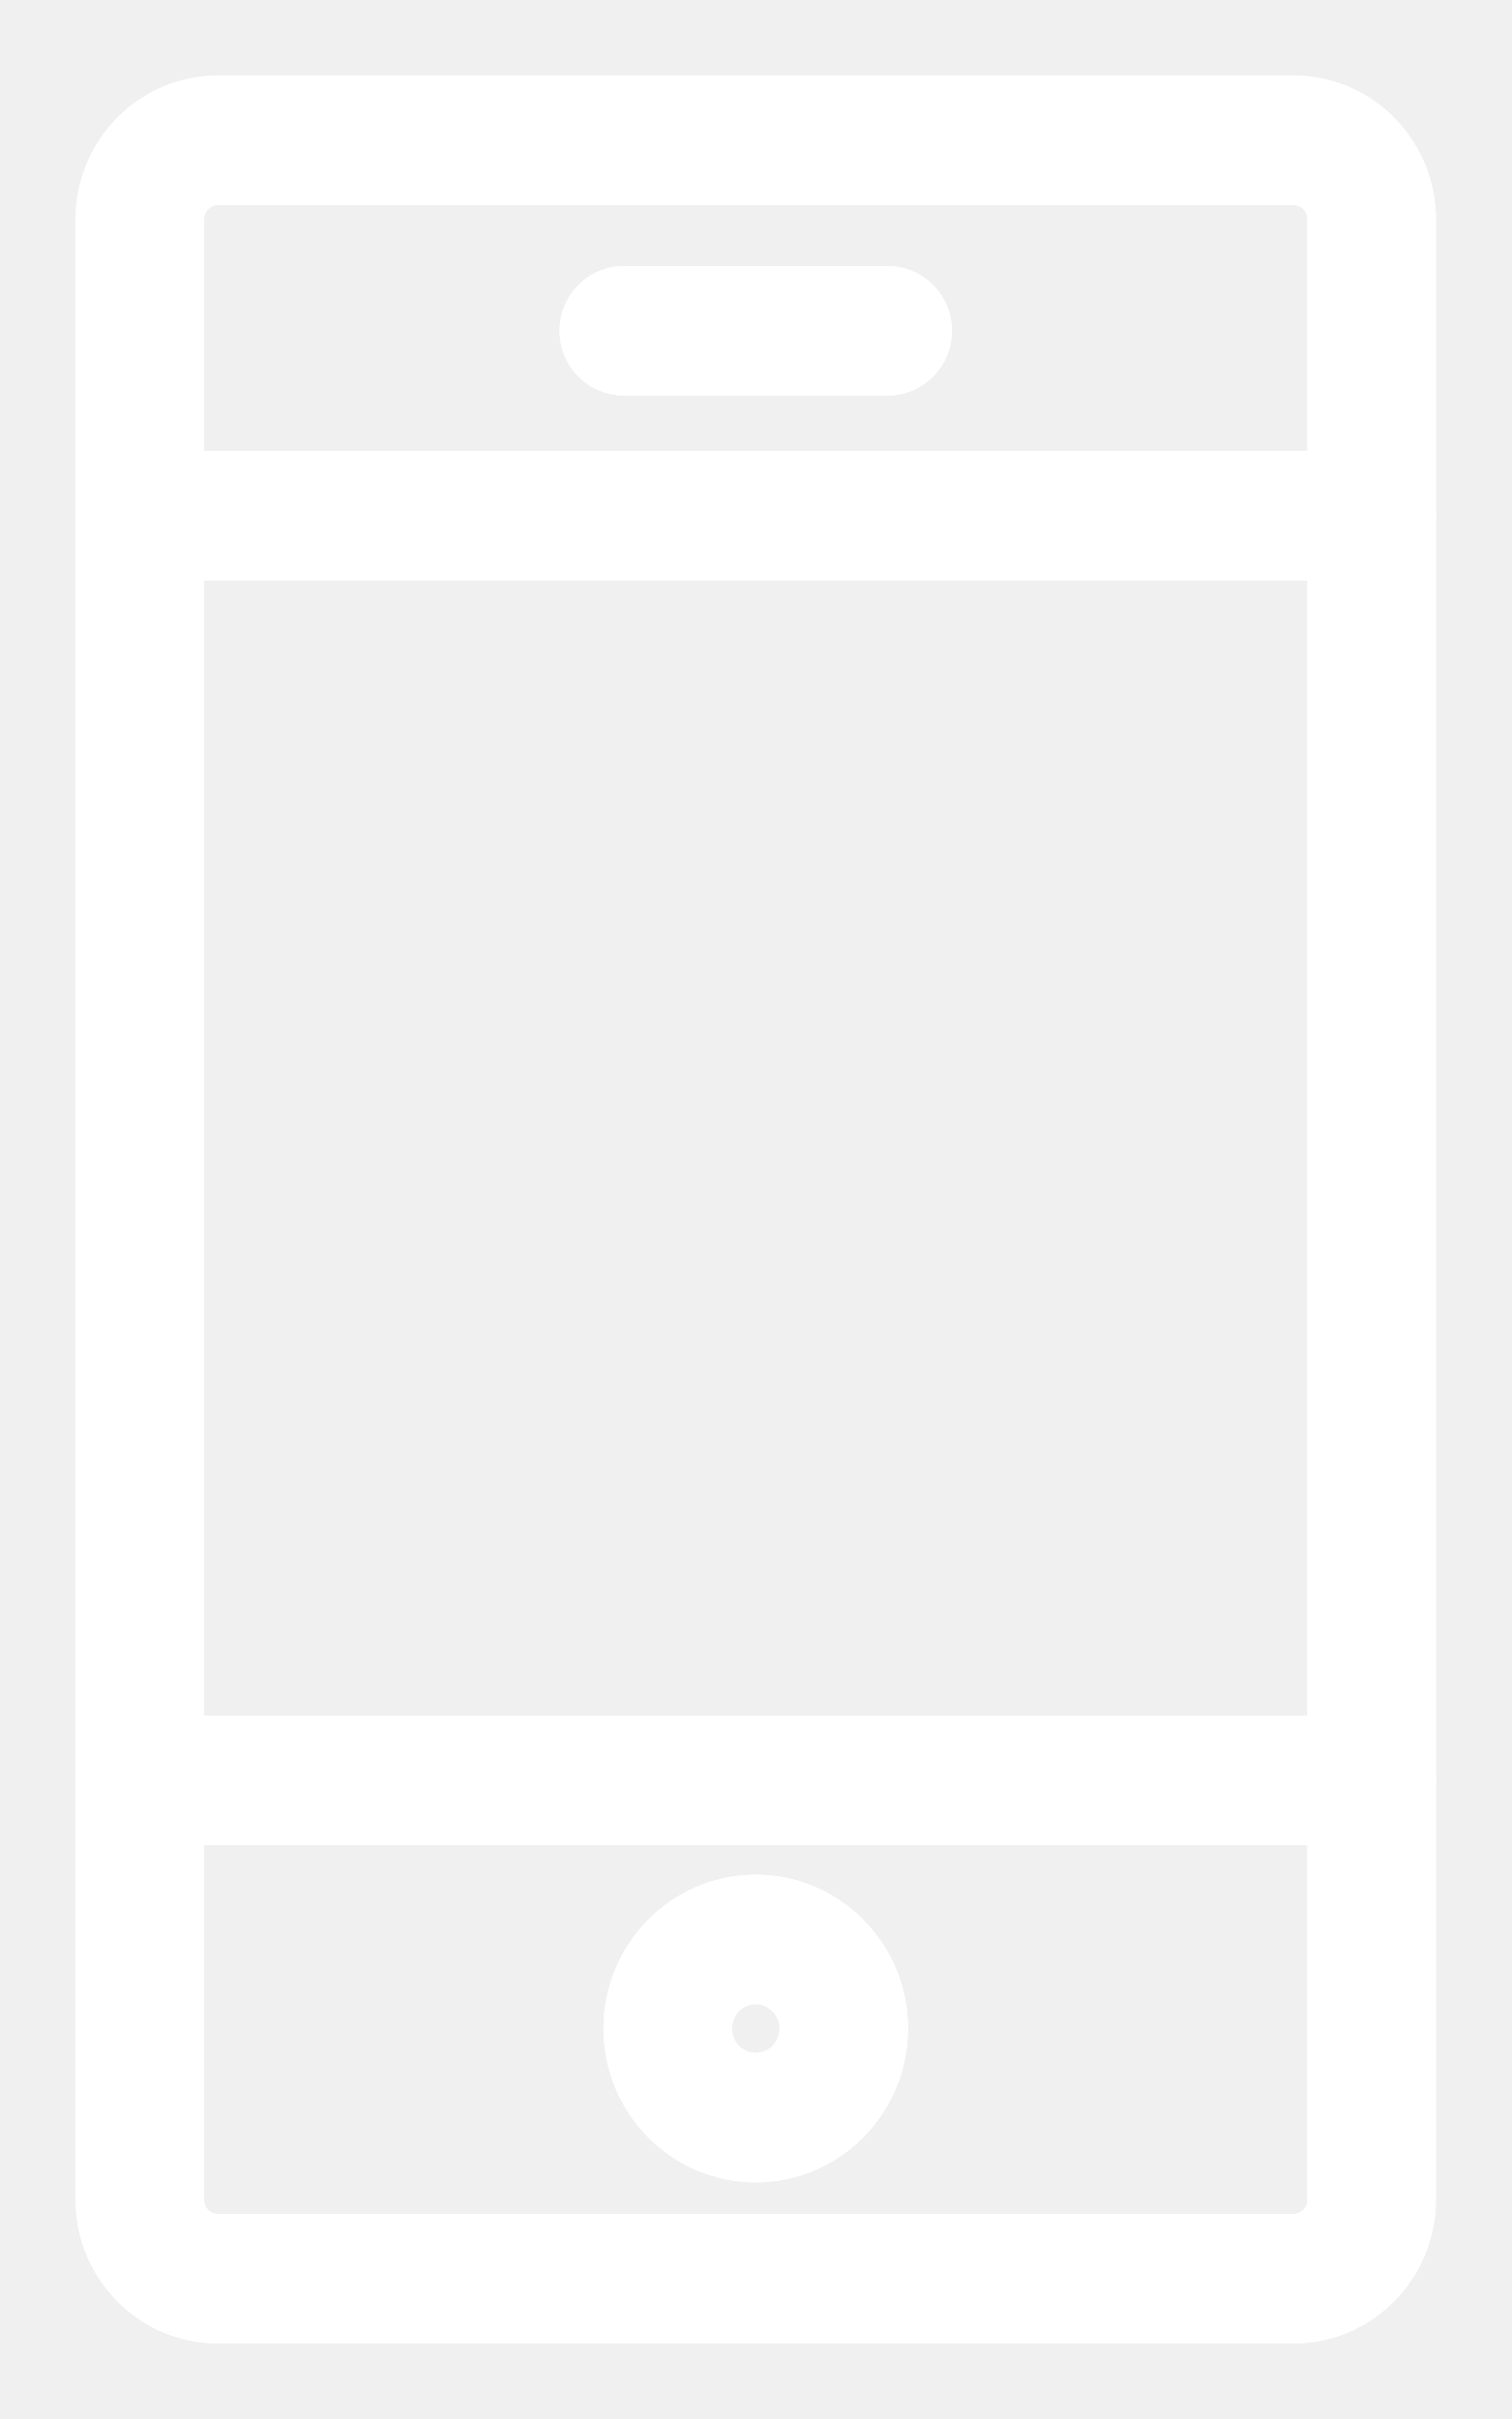
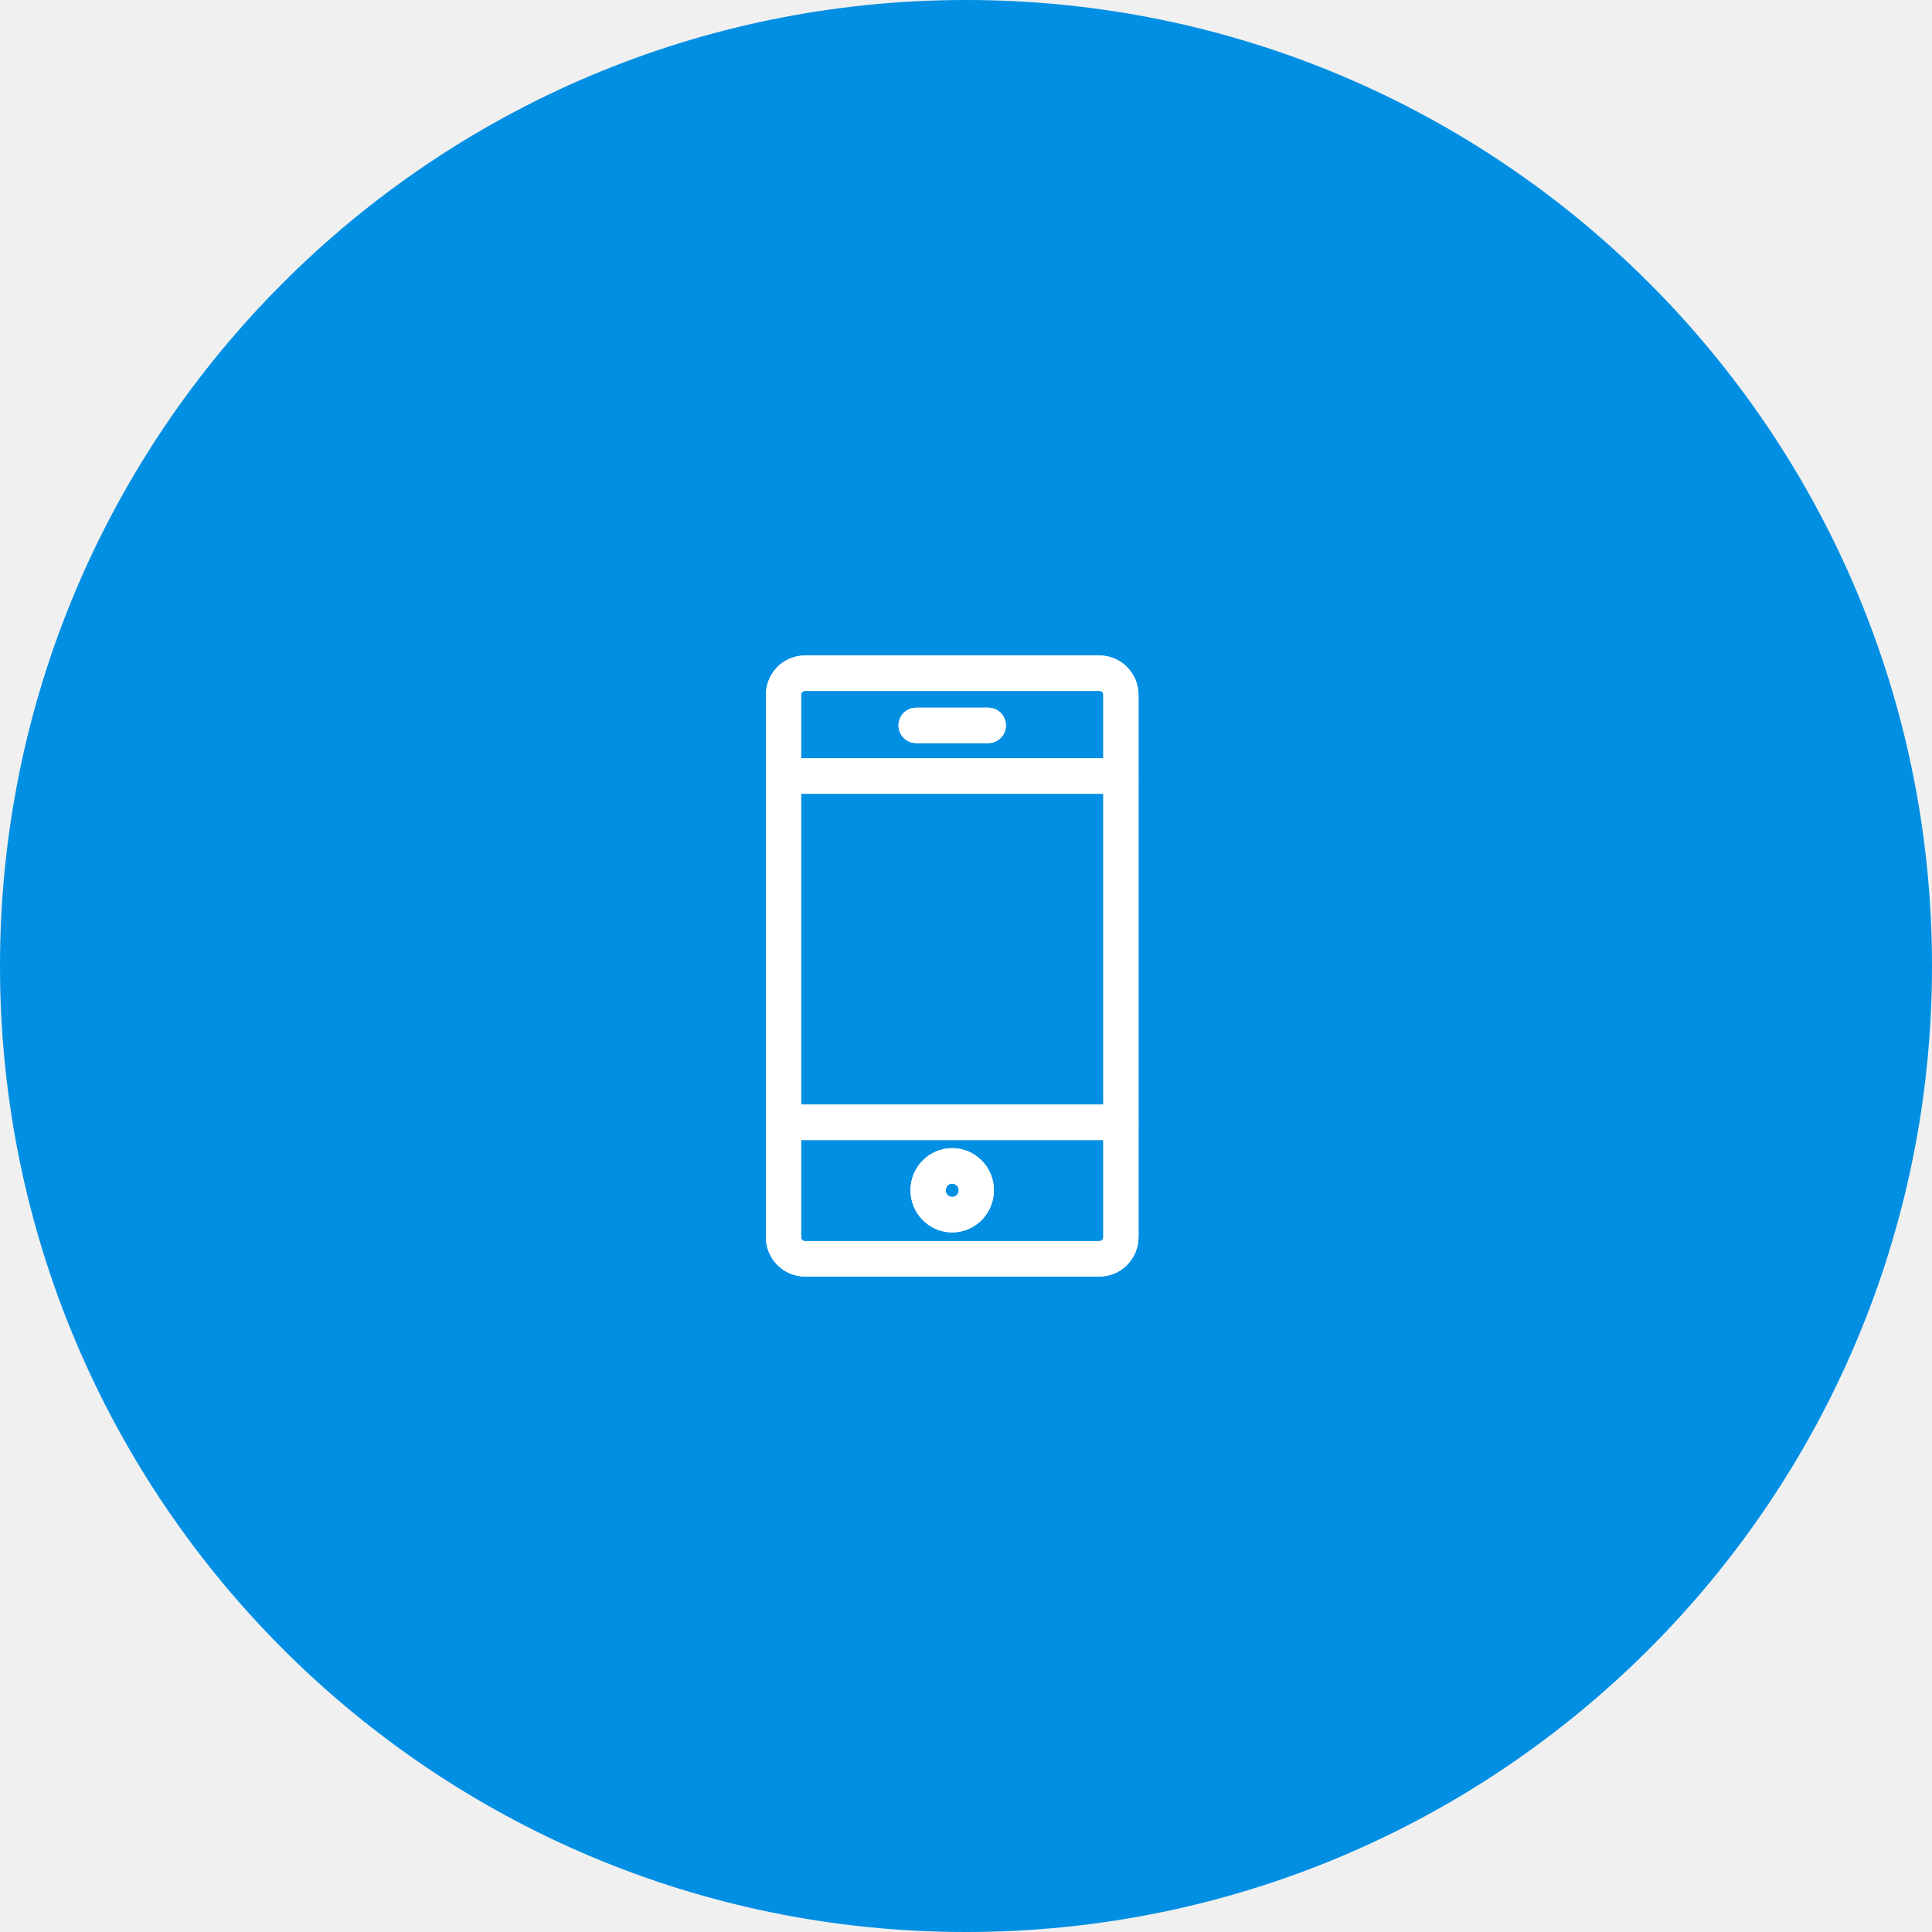
- <svg xmlns="http://www.w3.org/2000/svg" width="15" height="24" viewBox="0 0 15 24" fill="none">
-   <path d="M12.838 23H2.162C1.854 23 1.558 22.876 1.341 22.655C1.123 22.434 1 22.136 1 21.824V2.176C1 1.865 1.123 1.566 1.341 1.345C1.558 1.124 1.854 1 2.162 1H12.838C13.146 1 13.441 1.124 13.659 1.345C13.877 1.566 14 1.865 14 2.176V21.824C14 22.136 13.877 22.434 13.659 22.655C13.441 22.876 13.146 23 12.838 23ZM2.162 1.784C1.948 1.784 1.775 1.96 1.775 2.176V21.824C1.775 22.04 1.948 22.216 2.162 22.216H12.838C13.052 22.216 13.225 22.04 13.225 21.824V2.176C13.225 1.96 13.052 1.784 12.838 1.784H2.162Z" fill="white" stroke="white" stroke-width="0.5" />
-   <path d="M13.613 5.51H1.387C1.173 5.51 1 5.334 1 5.118C1 4.901 1.173 4.726 1.387 4.726H13.613C13.826 4.726 14 4.901 14 5.118C14 5.334 13.826 5.51 13.613 5.51Z" fill="white" stroke="white" stroke-width="0.5" />
-   <path d="M13.613 18.055H1.387C1.173 18.055 1 17.88 1 17.663C1 17.447 1.173 17.271 1.387 17.271H13.613C13.826 17.271 14 17.447 14 17.663C14 17.88 13.826 18.055 13.613 18.055Z" fill="white" stroke="white" stroke-width="0.5" />
-   <path d="M8.81 3.674H6.19C5.977 3.674 5.803 3.498 5.803 3.282C5.803 3.065 5.977 2.89 6.19 2.89H8.81H8.81C9.024 2.89 9.197 3.065 9.197 3.282C9.197 3.498 9.024 3.674 8.81 3.674H8.81Z" fill="white" stroke="white" stroke-width="0.5" />
-   <path d="M7.5 21.402C7.166 21.402 6.845 21.268 6.609 21.028C6.372 20.789 6.239 20.464 6.239 20.126C6.239 19.787 6.372 19.463 6.609 19.223C6.845 18.984 7.166 18.85 7.5 18.85C7.835 18.85 8.155 18.984 8.391 19.224C8.628 19.463 8.761 19.787 8.761 20.126C8.76 20.464 8.627 20.788 8.391 21.028C8.155 21.267 7.834 21.402 7.5 21.402L7.5 21.402ZM7.5 19.634C7.304 19.634 7.126 19.754 7.051 19.938C6.976 20.121 7.017 20.333 7.156 20.474C7.295 20.614 7.504 20.657 7.686 20.58C7.868 20.504 7.986 20.325 7.986 20.126C7.986 19.854 7.768 19.634 7.5 19.634L7.5 19.634Z" fill="white" stroke="white" stroke-width="0.5" />
-   <path d="M12.838 23H2.162C1.854 23 1.558 22.876 1.341 22.655C1.123 22.434 1 22.136 1 21.824V2.176C1 1.865 1.123 1.566 1.341 1.345C1.558 1.124 1.854 1 2.162 1H12.838C13.146 1 13.441 1.124 13.659 1.345C13.877 1.566 14 1.865 14 2.176V21.824C14 22.136 13.877 22.434 13.659 22.655C13.441 22.876 13.146 23 12.838 23ZM2.162 1.784C1.948 1.784 1.775 1.96 1.775 2.176V21.824C1.775 22.04 1.948 22.216 2.162 22.216H12.838C13.052 22.216 13.225 22.04 13.225 21.824V2.176C13.225 1.96 13.052 1.784 12.838 1.784H2.162Z" fill="white" stroke="white" stroke-width="0.5" />
-   <path d="M13.613 5.51H1.387C1.173 5.51 1 5.334 1 5.118C1 4.901 1.173 4.726 1.387 4.726H13.613C13.826 4.726 14 4.901 14 5.118C14 5.334 13.826 5.51 13.613 5.51Z" fill="white" stroke="white" stroke-width="0.5" />
-   <path d="M13.613 18.055H1.387C1.173 18.055 1 17.88 1 17.663C1 17.447 1.173 17.271 1.387 17.271H13.613C13.826 17.271 14 17.447 14 17.663C14 17.88 13.826 18.055 13.613 18.055Z" fill="white" stroke="white" stroke-width="0.5" />
-   <path d="M8.81 3.674H6.19C5.977 3.674 5.803 3.498 5.803 3.282C5.803 3.065 5.977 2.89 6.19 2.89H8.81H8.81C9.024 2.89 9.197 3.065 9.197 3.282C9.197 3.498 9.024 3.674 8.81 3.674H8.81Z" fill="white" stroke="white" stroke-width="0.5" />
-   <path d="M7.5 21.402C7.166 21.402 6.845 21.268 6.609 21.028C6.372 20.789 6.239 20.464 6.239 20.126C6.239 19.787 6.372 19.463 6.609 19.223C6.845 18.984 7.166 18.85 7.5 18.85C7.835 18.85 8.155 18.984 8.391 19.224C8.628 19.463 8.761 19.787 8.761 20.126C8.76 20.464 8.627 20.788 8.391 21.028C8.155 21.267 7.834 21.402 7.5 21.402L7.5 21.402ZM7.5 19.634C7.304 19.634 7.126 19.754 7.051 19.938C6.976 20.121 7.017 20.333 7.156 20.474C7.295 20.614 7.504 20.657 7.686 20.58C7.868 20.504 7.986 20.325 7.986 20.126C7.986 19.854 7.768 19.634 7.5 19.634L7.5 19.634Z" fill="white" stroke="white" stroke-width="0.5" />
+ <svg xmlns="http://www.w3.org/2000/svg" width="70" height="70" viewBox="0 0 70 70" fill="none">
+   <circle cx="35" cy="35" r="35" fill="#018FE3" />
+   <path d="M39.838 46H29.162C28.854 46 28.558 45.876 28.341 45.655C28.123 45.434 28 45.136 28 44.824V25.176C28 24.864 28.123 24.566 28.341 24.345C28.558 24.124 28.854 24 29.162 24H39.838C40.146 24 40.441 24.124 40.659 24.345C40.877 24.566 41 24.864 41 25.176V44.824C41 45.136 40.877 45.434 40.659 45.655C40.441 45.876 40.146 46 39.838 46ZM29.162 24.784C28.948 24.784 28.775 24.96 28.775 25.176V44.824C28.775 45.04 28.948 45.216 29.162 45.216H39.838C40.052 45.216 40.225 45.04 40.225 44.824V25.176C40.225 24.96 40.052 24.784 39.838 24.784H29.162Z" fill="white" stroke="white" stroke-width="0.5" />
+   <path d="M40.613 28.51H28.387C28.173 28.51 28 28.334 28 28.118C28 27.901 28.173 27.726 28.387 27.726H40.613C40.827 27.726 41 27.901 41 28.118C41 28.334 40.827 28.51 40.613 28.51Z" fill="white" stroke="white" stroke-width="0.5" />
+   <path d="M40.613 41.055H28.387C28.173 41.055 28 40.88 28 40.663C28 40.447 28.173 40.271 28.387 40.271H40.613C40.827 40.271 41 40.447 41 40.663C41 40.88 40.827 41.055 40.613 41.055Z" fill="white" stroke="white" stroke-width="0.5" />
+   <path d="M35.81 26.674H33.191C32.977 26.674 32.803 26.498 32.803 26.282C32.803 26.066 32.977 25.89 33.191 25.89H35.81H35.81C36.024 25.89 36.197 26.066 36.197 26.282C36.197 26.498 36.024 26.674 35.81 26.674H35.81Z" fill="white" stroke="white" stroke-width="0.5" />
+   <path d="M34.5 44.402C34.166 44.402 33.845 44.268 33.609 44.028C33.372 43.789 33.239 43.464 33.239 43.126C33.239 42.787 33.372 42.463 33.609 42.223C33.845 41.984 34.166 41.85 34.5 41.85C34.834 41.85 35.155 41.984 35.392 42.224C35.628 42.463 35.761 42.787 35.761 43.126C35.761 43.464 35.627 43.788 35.391 44.028C35.155 44.267 34.834 44.402 34.5 44.402L34.5 44.402ZM34.5 42.634C34.303 42.634 34.126 42.754 34.051 42.938C33.976 43.121 34.017 43.333 34.156 43.474C34.295 43.614 34.504 43.657 34.686 43.58C34.868 43.504 34.986 43.325 34.986 43.126C34.986 42.854 34.769 42.634 34.5 42.634L34.5 42.634Z" fill="white" stroke="white" stroke-width="0.5" />
+   <path d="M39.838 46H29.162C28.854 46 28.558 45.876 28.341 45.655C28.123 45.434 28 45.136 28 44.824V25.176C28 24.864 28.123 24.566 28.341 24.345C28.558 24.124 28.854 24 29.162 24H39.838C40.146 24 40.441 24.124 40.659 24.345C40.877 24.566 41 24.864 41 25.176V44.824C41 45.136 40.877 45.434 40.659 45.655C40.441 45.876 40.146 46 39.838 46ZM29.162 24.784C28.948 24.784 28.775 24.96 28.775 25.176V44.824C28.775 45.04 28.948 45.216 29.162 45.216H39.838C40.052 45.216 40.225 45.04 40.225 44.824V25.176C40.225 24.96 40.052 24.784 39.838 24.784H29.162Z" fill="white" stroke="white" stroke-width="0.5" />
+   <path d="M40.613 28.51H28.387C28.173 28.51 28 28.334 28 28.118C28 27.901 28.173 27.726 28.387 27.726H40.613C40.827 27.726 41 27.901 41 28.118C41 28.334 40.827 28.51 40.613 28.51Z" fill="white" stroke="white" stroke-width="0.5" />
+   <path d="M40.613 41.055H28.387C28.173 41.055 28 40.88 28 40.663C28 40.447 28.173 40.271 28.387 40.271H40.613C40.827 40.271 41 40.447 41 40.663C41 40.88 40.827 41.055 40.613 41.055Z" fill="white" stroke="white" stroke-width="0.5" />
+   <path d="M35.81 26.674H33.191C32.977 26.674 32.803 26.498 32.803 26.282C32.803 26.066 32.977 25.89 33.191 25.89H35.81H35.81C36.024 25.89 36.197 26.066 36.197 26.282C36.197 26.498 36.024 26.674 35.81 26.674H35.81Z" fill="white" stroke="white" stroke-width="0.5" />
+   <path d="M34.5 44.402C34.166 44.402 33.845 44.268 33.609 44.028C33.372 43.789 33.239 43.464 33.239 43.126C33.239 42.787 33.372 42.463 33.609 42.223C33.845 41.984 34.166 41.85 34.5 41.85C34.834 41.85 35.155 41.984 35.392 42.224C35.628 42.463 35.761 42.787 35.761 43.126C35.761 43.464 35.627 43.788 35.391 44.028C35.155 44.267 34.834 44.402 34.5 44.402L34.5 44.402ZM34.5 42.634C34.303 42.634 34.126 42.754 34.051 42.938C33.976 43.121 34.017 43.333 34.156 43.474C34.295 43.614 34.504 43.657 34.686 43.58C34.868 43.504 34.986 43.325 34.986 43.126C34.986 42.854 34.769 42.634 34.5 42.634L34.5 42.634Z" fill="white" stroke="white" stroke-width="0.5" />
</svg>
